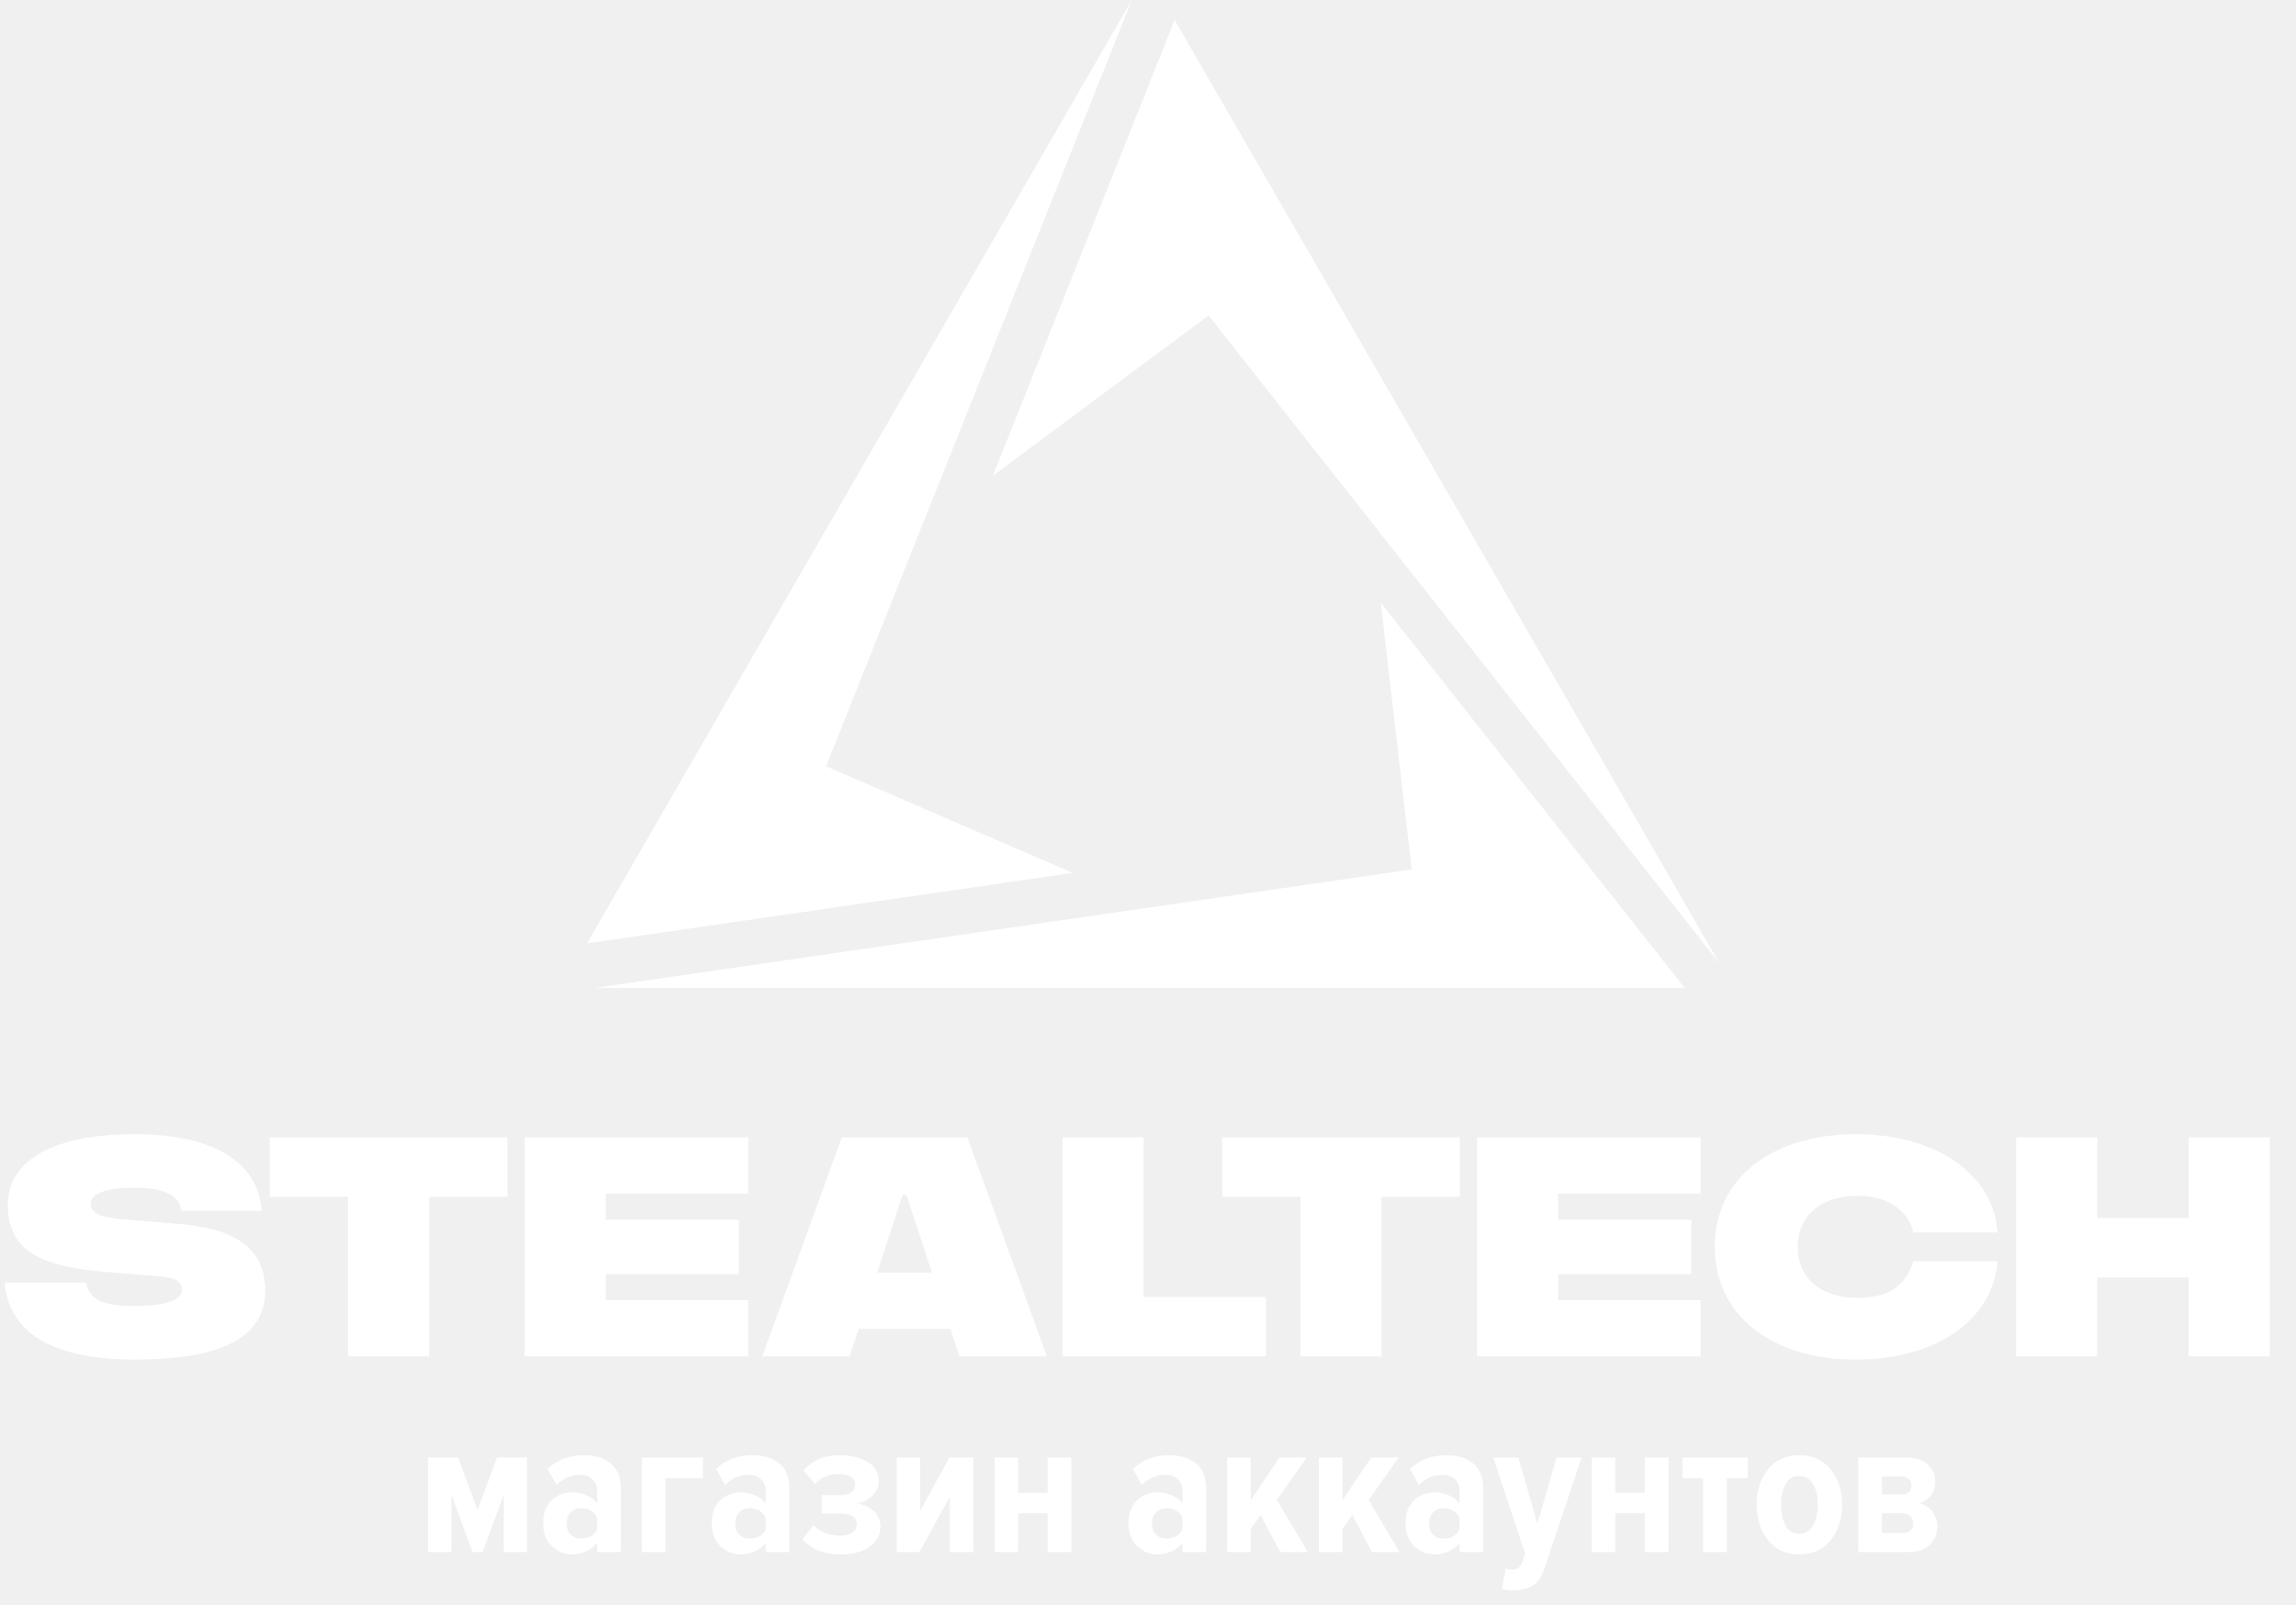
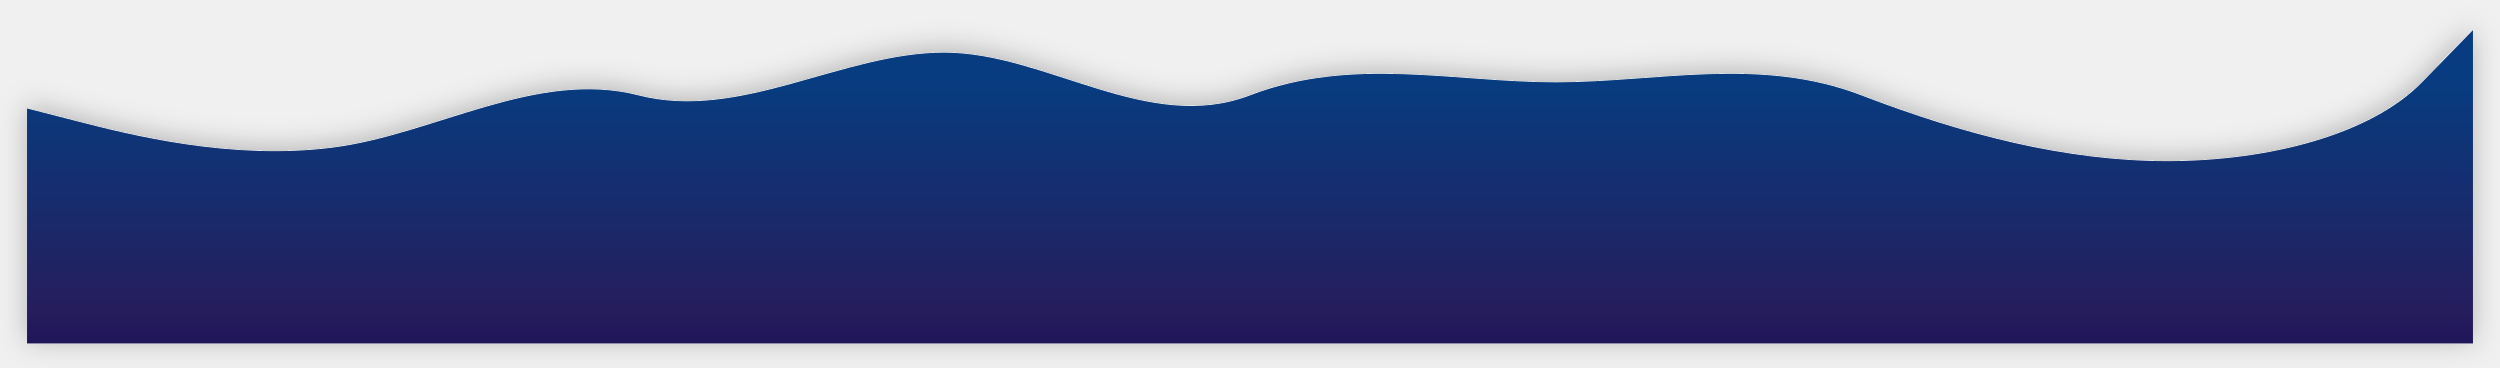
- <svg xmlns="http://www.w3.org/2000/svg" width="176" height="123" viewBox="0 0 176 123" fill="none">
-   <path d="M105.84 46.205L129.133 75.743H45.613L108.215 66.663L105.84 46.205Z" fill="white" />
-   <path d="M76.109 36.474L90.044 1.532L131.804 73.862L92.639 24.188L76.109 36.474Z" fill="white" />
-   <path d="M82.228 66.927L45 72.331L86.76 2.68496e-05L63.322 58.755L82.228 66.927Z" fill="white" />
-   <path d="M0.36 98.336H6.6C6.84 99.632 7.848 100.136 10.296 100.136C12.6 100.136 13.944 99.704 13.944 98.936C13.944 98.024 13.08 97.928 11.64 97.808L8.112 97.52C3.336 97.136 0.6 96.008 0.6 92.384C0.6 88.832 4.344 86.96 10.296 86.96C15.936 86.96 19.776 88.832 20.064 92.84H13.896C13.752 91.64 12.6 91.064 10.296 91.064C8.16 91.064 6.96 91.496 6.96 92.264C6.96 93.104 7.728 93.368 9.936 93.536L13.512 93.824C17.064 94.112 20.328 95.096 20.328 98.96C20.328 103.256 15.456 104.24 10.296 104.24C3.84 104.24 0.648 102.056 0.36 98.336ZM26.677 91.76H20.677V87.2H38.894V91.76H32.894V104H26.677V91.76ZM57.357 104H40.221V87.2H57.357V91.52H46.437V93.512H56.637V97.688H46.437V99.68H57.357V104ZM65.825 101.888L65.129 104H58.432L64.528 87.2H74.153L80.249 104H73.552L72.856 101.888H65.825ZM69.184 91.616L67.24 97.568H71.441L69.472 91.616H69.184ZM87.663 87.2V99.44H97.047V104H81.447V87.2H87.663ZM99.685 91.76H93.685V87.2H111.901V91.76H105.901V104H99.685V91.76ZM130.364 104H113.228V87.2H130.364V91.52H119.444V93.512H129.644V97.688H119.444V99.68H130.364V104ZM131.446 95.6C131.446 90.344 135.814 86.96 142.27 86.96C148.342 86.96 152.83 89.984 153.118 94.496H146.662C146.422 93.128 145.006 91.688 142.39 91.688C139.534 91.688 137.806 93.248 137.806 95.6C137.806 98.12 139.726 99.512 142.39 99.512C145.006 99.512 146.158 98.36 146.662 96.704H153.118C152.782 101.24 148.366 104.24 142.27 104.24C135.718 104.24 131.446 100.784 131.446 95.6ZM160.765 104H154.549V87.2H160.765V93.392H167.773V87.2H173.989V104H167.773V97.952H160.765V104Z" fill="white" />
-   <path d="M40.4 119H38.615V114.605L36.995 119H36.215L34.61 114.605V119H32.81V111.755H35.12L36.605 115.79L38.105 111.755H40.4V119ZM47.589 119H45.774V118.28C45.574 118.56 45.299 118.78 44.949 118.94C44.609 119.1 44.249 119.18 43.869 119.18C43.259 119.18 42.734 118.965 42.294 118.535C41.854 118.105 41.634 117.52 41.634 116.78C41.634 116.03 41.849 115.45 42.279 115.04C42.719 114.63 43.249 114.425 43.869 114.425C44.259 114.425 44.624 114.5 44.964 114.65C45.314 114.8 45.584 115.01 45.774 115.28V114.335C45.774 113.945 45.654 113.64 45.414 113.42C45.184 113.19 44.859 113.075 44.439 113.075C43.779 113.075 43.184 113.335 42.654 113.855L41.979 112.625C42.709 111.925 43.639 111.575 44.769 111.575C45.619 111.575 46.299 111.785 46.809 112.205C47.329 112.615 47.589 113.26 47.589 114.14V119ZM44.559 117.965C45.119 117.965 45.524 117.735 45.774 117.275V116.345C45.514 115.875 45.109 115.64 44.559 115.64C44.219 115.64 43.944 115.75 43.734 115.97C43.534 116.18 43.434 116.46 43.434 116.81C43.434 117.16 43.534 117.44 43.734 117.65C43.944 117.86 44.219 117.965 44.559 117.965ZM53.882 111.755V113.33H51.002V119H49.202V111.755H53.882ZM60.509 119H58.694V118.28C58.494 118.56 58.219 118.78 57.869 118.94C57.529 119.1 57.169 119.18 56.789 119.18C56.179 119.18 55.654 118.965 55.214 118.535C54.774 118.105 54.554 117.52 54.554 116.78C54.554 116.03 54.769 115.45 55.199 115.04C55.639 114.63 56.169 114.425 56.789 114.425C57.179 114.425 57.544 114.5 57.884 114.65C58.234 114.8 58.504 115.01 58.694 115.28V114.335C58.694 113.945 58.574 113.64 58.334 113.42C58.104 113.19 57.779 113.075 57.359 113.075C56.699 113.075 56.104 113.335 55.574 113.855L54.899 112.625C55.629 111.925 56.559 111.575 57.689 111.575C58.539 111.575 59.219 111.785 59.729 112.205C60.249 112.615 60.509 113.26 60.509 114.14V119ZM57.479 117.965C58.039 117.965 58.444 117.735 58.694 117.275V116.345C58.434 115.875 58.029 115.64 57.479 115.64C57.139 115.64 56.864 115.75 56.654 115.97C56.454 116.18 56.354 116.46 56.354 116.81C56.354 117.16 56.454 117.44 56.654 117.65C56.864 117.86 57.139 117.965 57.479 117.965ZM64.462 119.18C63.181 119.18 62.197 118.795 61.507 118.025L62.361 116.945C62.871 117.475 63.556 117.74 64.416 117.74C64.817 117.74 65.126 117.665 65.347 117.515C65.567 117.355 65.677 117.14 65.677 116.87C65.677 116.32 65.231 116.045 64.341 116.045H62.992V114.635H64.311C65.141 114.635 65.556 114.36 65.556 113.81C65.556 113.56 65.442 113.365 65.212 113.225C64.992 113.085 64.692 113.015 64.311 113.015C63.541 113.015 62.931 113.275 62.481 113.795L61.596 112.73C62.286 111.96 63.176 111.575 64.266 111.575C65.227 111.575 65.981 111.755 66.531 112.115C67.091 112.465 67.371 112.95 67.371 113.57C67.371 113.98 67.207 114.35 66.876 114.68C66.556 115 66.166 115.2 65.707 115.28C66.186 115.34 66.602 115.525 66.951 115.835C67.311 116.145 67.492 116.54 67.492 117.02C67.492 117.66 67.216 118.18 66.666 118.58C66.117 118.98 65.382 119.18 64.462 119.18ZM70.483 119H68.743V111.755H70.543V115.835L72.778 111.755H74.623V119H72.808V114.755L70.483 119ZM78.043 119H76.243V111.755H78.043V114.455H80.308V111.755H82.123V119H80.308V116.03H78.043V119ZM92.457 119H90.642V118.28C90.442 118.56 90.167 118.78 89.817 118.94C89.477 119.1 89.117 119.18 88.737 119.18C88.127 119.18 87.602 118.965 87.162 118.535C86.722 118.105 86.502 117.52 86.502 116.78C86.502 116.03 86.717 115.45 87.147 115.04C87.587 114.63 88.117 114.425 88.737 114.425C89.127 114.425 89.492 114.5 89.832 114.65C90.182 114.8 90.452 115.01 90.642 115.28V114.335C90.642 113.945 90.522 113.64 90.282 113.42C90.052 113.19 89.727 113.075 89.307 113.075C88.647 113.075 88.052 113.335 87.522 113.855L86.847 112.625C87.577 111.925 88.507 111.575 89.637 111.575C90.487 111.575 91.167 111.785 91.677 112.205C92.197 112.615 92.457 113.26 92.457 114.14V119ZM89.427 117.965C89.987 117.965 90.392 117.735 90.642 117.275V116.345C90.382 115.875 89.977 115.64 89.427 115.64C89.087 115.64 88.812 115.75 88.602 115.97C88.402 116.18 88.302 116.46 88.302 116.81C88.302 117.16 88.402 117.44 88.602 117.65C88.812 117.86 89.087 117.965 89.427 117.965ZM100.25 119H98.135L96.635 116.165L95.87 117.23V119H94.07V111.755H95.87V115.04L98.075 111.755H100.175L97.88 115.01L100.25 119ZM107.281 119H105.166L103.666 116.165L102.901 117.23V119H101.101V111.755H102.901V115.04L105.106 111.755H107.206L104.911 115.01L107.281 119ZM113.697 119H111.882V118.28C111.682 118.56 111.407 118.78 111.057 118.94C110.717 119.1 110.357 119.18 109.977 119.18C109.367 119.18 108.842 118.965 108.402 118.535C107.962 118.105 107.742 117.52 107.742 116.78C107.742 116.03 107.957 115.45 108.387 115.04C108.827 114.63 109.357 114.425 109.977 114.425C110.367 114.425 110.732 114.5 111.072 114.65C111.422 114.8 111.692 115.01 111.882 115.28V114.335C111.882 113.945 111.762 113.64 111.522 113.42C111.292 113.19 110.967 113.075 110.547 113.075C109.887 113.075 109.292 113.335 108.762 113.855L108.087 112.625C108.817 111.925 109.747 111.575 110.877 111.575C111.727 111.575 112.407 111.785 112.917 112.205C113.437 112.615 113.697 113.26 113.697 114.14V119ZM110.667 117.965C111.227 117.965 111.632 117.735 111.882 117.275V116.345C111.622 115.875 111.217 115.64 110.667 115.64C110.327 115.64 110.052 115.75 109.842 115.97C109.642 116.18 109.542 116.46 109.542 116.81C109.542 117.16 109.642 117.44 109.842 117.65C110.052 117.86 110.327 117.965 110.667 117.965ZM115.145 121.835L115.415 120.245C115.555 120.315 115.71 120.35 115.88 120.35C116.28 120.35 116.545 120.175 116.675 119.825L116.915 119.135L114.47 111.755H116.39L117.845 116.825L119.315 111.755H121.235L118.4 120.23C118.19 120.87 117.895 121.31 117.515 121.55C117.135 121.8 116.635 121.93 116.015 121.94C115.665 121.94 115.375 121.905 115.145 121.835ZM123.819 119H122.019V111.755H123.819V114.455H126.084V111.755H127.899V119H126.084V116.03H123.819V119ZM132.369 119H130.554V113.33H128.964V111.755H133.974V113.33H132.369V119ZM137.922 119.18C136.902 119.18 136.102 118.815 135.522 118.085C134.942 117.345 134.652 116.44 134.652 115.37C134.652 114.3 134.942 113.4 135.522 112.67C136.102 111.94 136.902 111.575 137.922 111.575C138.952 111.575 139.757 111.94 140.337 112.67C140.917 113.4 141.207 114.3 141.207 115.37C141.207 116.45 140.917 117.355 140.337 118.085C139.757 118.815 138.952 119.18 137.922 119.18ZM137.922 117.59C138.392 117.59 138.747 117.38 138.987 116.96C139.227 116.54 139.347 116.01 139.347 115.37C139.347 114.73 139.227 114.205 138.987 113.795C138.747 113.375 138.392 113.165 137.922 113.165C137.462 113.165 137.112 113.375 136.872 113.795C136.642 114.215 136.527 114.74 136.527 115.37C136.527 116.01 136.642 116.54 136.872 116.96C137.112 117.38 137.462 117.59 137.922 117.59ZM146.234 119H142.454V111.755H146.129C146.859 111.755 147.409 111.93 147.779 112.28C148.159 112.63 148.349 113.075 148.349 113.615C148.349 114.035 148.234 114.39 148.004 114.68C147.774 114.96 147.474 115.15 147.104 115.25C147.514 115.34 147.849 115.55 148.109 115.88C148.369 116.21 148.499 116.595 148.499 117.035C148.499 117.615 148.309 118.09 147.929 118.46C147.549 118.82 146.984 119 146.234 119ZM145.814 117.545C146.374 117.545 146.654 117.295 146.654 116.795C146.654 116.575 146.579 116.395 146.429 116.255C146.289 116.105 146.084 116.03 145.814 116.03H144.254V117.545H145.814ZM145.754 114.575C146.264 114.575 146.519 114.35 146.519 113.9C146.519 113.69 146.454 113.525 146.324 113.405C146.194 113.275 146.004 113.21 145.754 113.21H144.254V114.575H145.754Z" fill="white" />
+ <svg xmlns="http://www.w3.org/2000/svg" width="4069" height="598" viewBox="0 0 4069 598" fill="none">
+   <g filter="url(#filter0_d_674_39)">
+     <path fill-rule="evenodd" clip-rule="evenodd" d="M44 176.5L126.938 197.75C209.875 219 375.75 261.5 541.625 240.25C707.5 219 873.375 112.75 1039.25 155.25C1205.12 197.75 1371 85.681 1536.87 85.681C1702.75 85.681 1868.62 219 2034.5 155.25C2200.38 91.5 2366.25 134 2532.12 134C2698 134 2863.87 91.5 3029.75 155.25C3195.62 219 3361.5 262.273 3527.38 262.273C3693.25 262.273 3859.12 219 3942.06 134L4025 49V559H3942.06C3859.12 559 3693.25 559 3527.38 559C3361.5 559 3195.62 559 3029.75 559C2863.87 559 2698 559 2532.12 559C2366.25 559 2200.38 559 2034.5 559C1868.62 559 1702.75 559 1536.87 559C1371 559 1205.12 559 1039.25 559C873.375 559 707.5 559 541.625 559C375.75 559 209.875 559 126.938 559H44L44 176.5Z" fill="url(#paint0_linear_674_39)" />
+   </g>
+   <defs>
+     <filter id="filter0_d_674_39" x="0" y="0" width="4069" height="598" filterUnits="userSpaceOnUse" color-interpolation-filters="sRGB">
+       <feFlood flood-opacity="0" result="BackgroundImageFix" />
+       <feColorMatrix in="SourceAlpha" type="matrix" values="0 0 0 0 0 0 0 0 0 0 0 0 0 0 0 0 0 0 127 0" result="hardAlpha" />
+       <feOffset dy="-5" />
+       <feGaussianBlur stdDeviation="22" />
+       <feComposite in2="hardAlpha" operator="out" />
+       <feColorMatrix type="matrix" values="0 0 0 0 0 0 0 0 0 0 0 0 0 0 0 0 0 0 0.25 0" />
+       <feBlend mode="normal" in2="BackgroundImageFix" result="effect1_dropShadow_674_39" />
+       <feBlend mode="normal" in="SourceGraphic" in2="effect1_dropShadow_674_39" result="shape" />
+     </filter>
+     <linearGradient id="paint0_linear_674_39" x1="2020.84" y1="573.032" x2="2020.84" y2="63.032" gradientUnits="userSpaceOnUse">
+       <stop stop-color="#1D1359" />
+       <stop offset="0.135" stop-color="#261D5C" />
+       <stop offset="0.865" stop-color="#073C80" />
+     </linearGradient>
+   </defs>
</svg>
